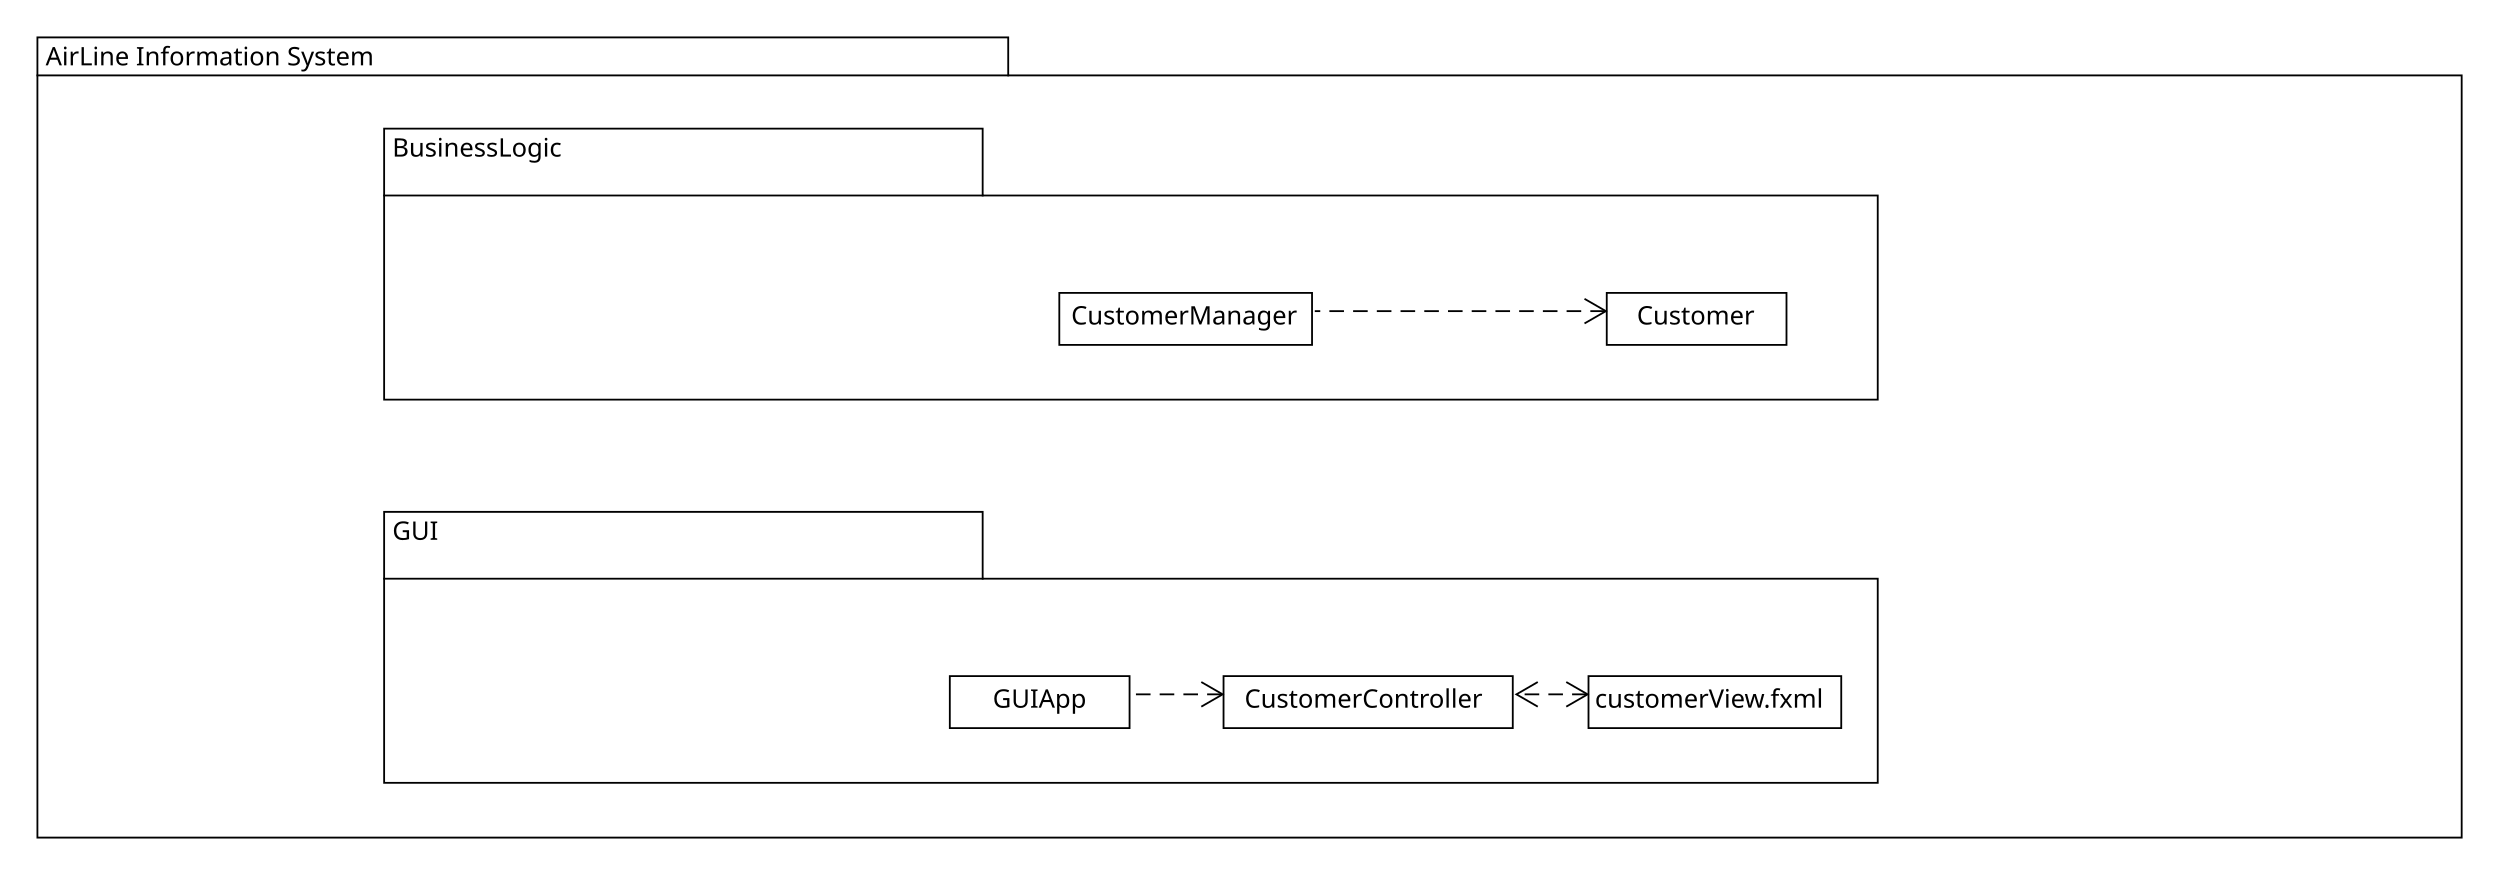
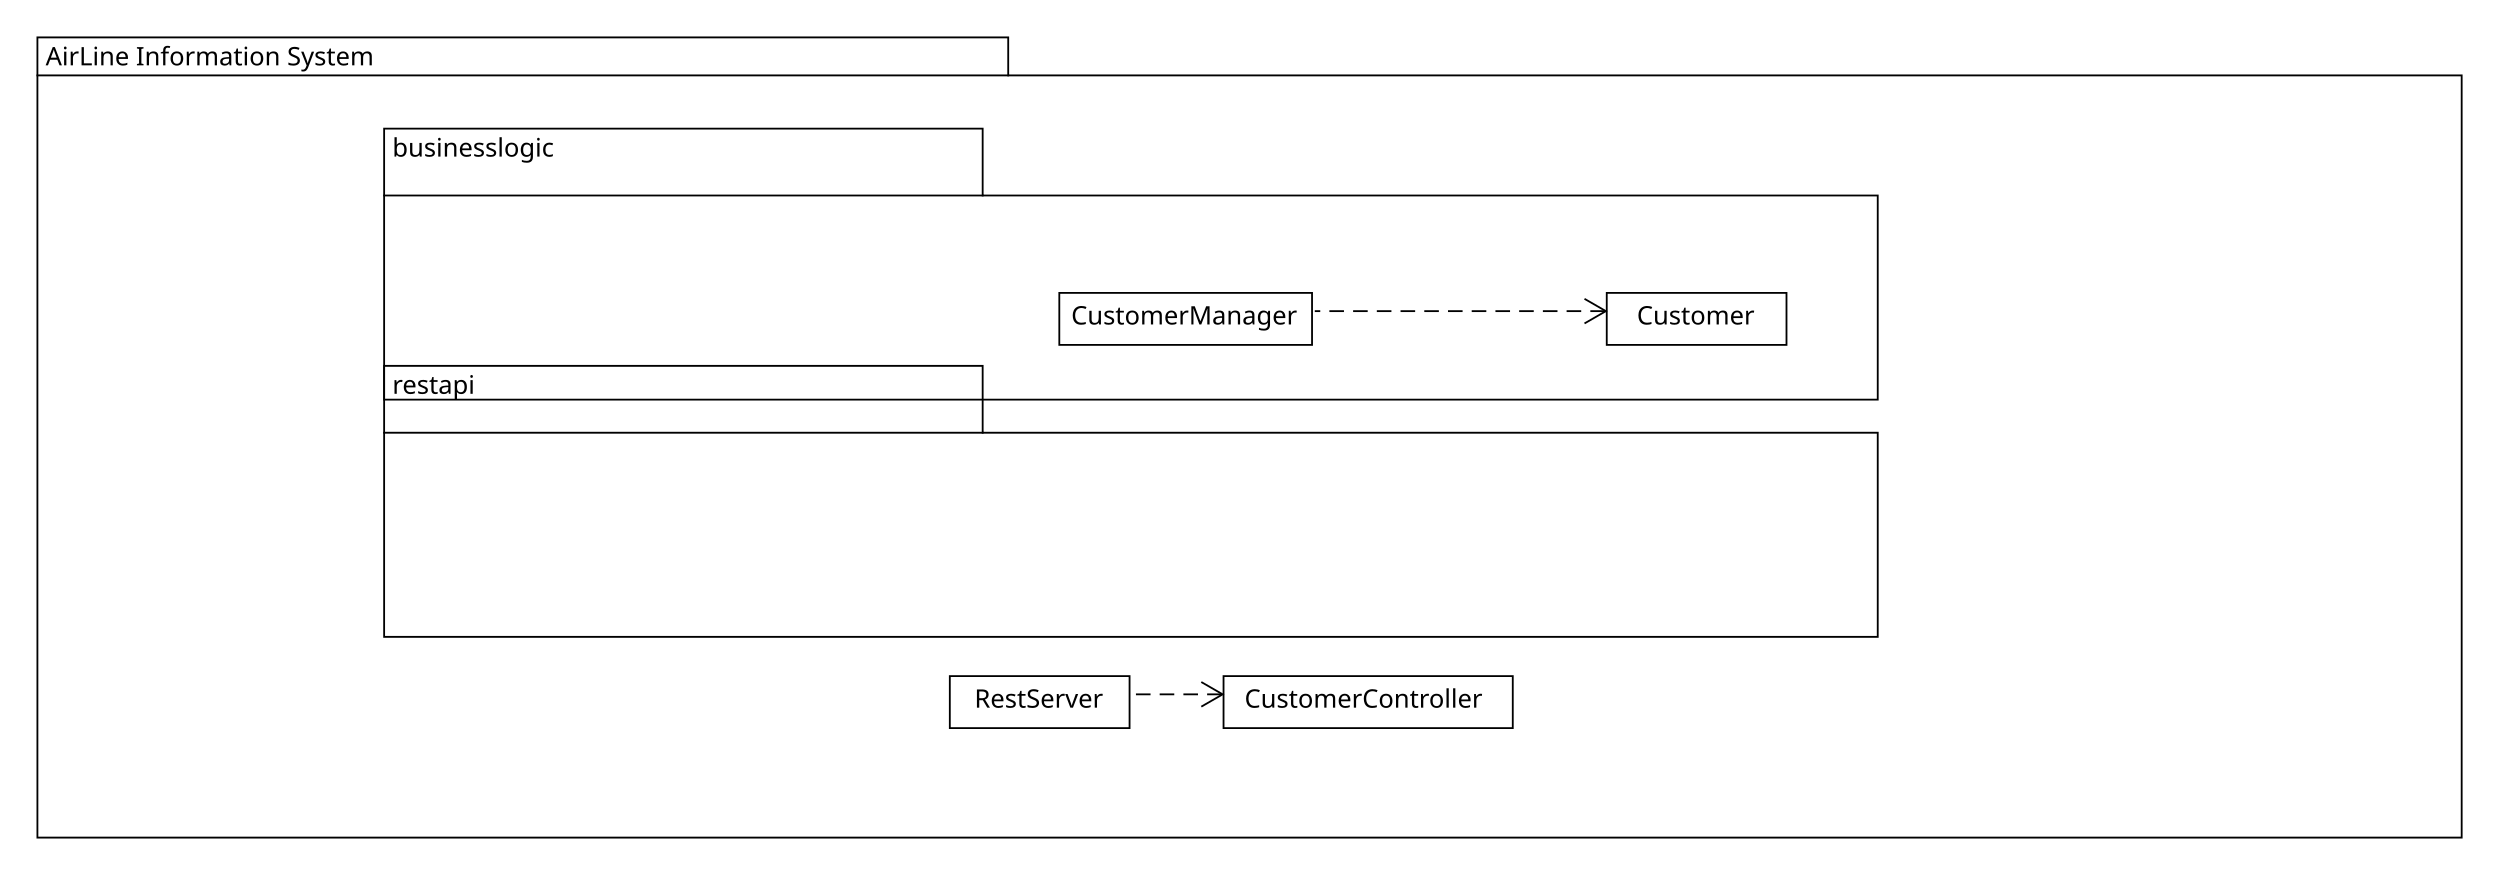
- <svg xmlns="http://www.w3.org/2000/svg" fill-opacity="1" color-rendering="auto" color-interpolation="auto" text-rendering="auto" stroke="black" stroke-linecap="square" width="1370" stroke-miterlimit="10" shape-rendering="auto" stroke-opacity="1" fill="black" stroke-dasharray="none" font-weight="normal" stroke-width="1" viewBox="30 300 1370 480" height="480" font-family="'Dialog'" font-style="normal" stroke-linejoin="miter" font-size="12px" stroke-dashoffset="0" image-rendering="auto">
+ <svg xmlns="http://www.w3.org/2000/svg" fill-opacity="1" color-rendering="auto" color-interpolation="auto" text-rendering="auto" stroke="black" stroke-linecap="square" width="1370" stroke-miterlimit="10" shape-rendering="auto" stroke-opacity="1" fill="black" stroke-dasharray="none" font-weight="normal" stroke-width="1" viewBox="-20 210 1370 480" height="480" font-family="'Dialog'" font-style="normal" stroke-linejoin="miter" font-size="12px" stroke-dashoffset="0" image-rendering="auto">
  <defs id="genericDefs" />
  <g>
    <defs id="defs1">
      <clipPath clipPathUnits="userSpaceOnUse" id="clipPath1">
        <path d="M0 0 L2147483647 0 L2147483647 2147483647 L0 2147483647 L0 0 Z" />
      </clipPath>
      <clipPath clipPathUnits="userSpaceOnUse" id="clipPath2">
-         <path d="M0 0 L0 30 L140 30 L140 0 Z" />
+         <path d="M0 0 L0 30 L160 30 L160 0 Z" />
      </clipPath>
      <clipPath clipPathUnits="userSpaceOnUse" id="clipPath3">
-         <path d="M0 0 L0 30 L160 30 L160 0 Z" />
+         <path d="M0 0 L0 30 L100 30 L100 0 Z" />
      </clipPath>
      <clipPath clipPathUnits="userSpaceOnUse" id="clipPath4">
-         <path d="M0 0 L0 30 L100 30 L100 0 Z" />
+         <path d="M0 0 L0 150 L820 150 L820 0 Z" />
      </clipPath>
      <clipPath clipPathUnits="userSpaceOnUse" id="clipPath5">
-         <path d="M0 0 L0 150 L820 150 L820 0 Z" />
+         <path d="M0 0 L0 30 L140 30 L140 0 Z" />
      </clipPath>
      <clipPath clipPathUnits="userSpaceOnUse" id="clipPath6">
        <path d="M0 0 L0 440 L1330 440 L1330 0 Z" />
      </clipPath>
      <clipPath clipPathUnits="userSpaceOnUse" id="clipPath7">
-         <path d="M0 0 L0 40 L70 40 L70 0 Z" />
+         <path d="M0 0 L0 40 L80 40 L80 0 Z" />
      </clipPath>
      <clipPath clipPathUnits="userSpaceOnUse" id="clipPath8">
-         <path d="M0 0 L0 40 L80 40 L80 0 Z" />
-       </clipPath>
-       <clipPath clipPathUnits="userSpaceOnUse" id="clipPath9">
        <path d="M0 0 L0 40 L190 40 L190 0 Z" />
      </clipPath>
    </defs>
-     <g fill="rgb(255,255,255)" fill-opacity="0" transform="translate(900,670)" stroke-opacity="0" stroke="rgb(255,255,255)">
-       <rect x="0.5" width="138.5" height="28.5" y="0.5" clip-path="url(#clipPath2)" stroke="none" />
+     <g fill="rgb(255,255,255)" fill-opacity="0" transform="translate(650,580)" stroke-opacity="0" stroke="rgb(255,255,255)">
+       <rect x="0.5" width="158.5" height="28.5" y="0.5" clip-path="url(#clipPath2)" stroke="none" />
    </g>
-     <g transform="translate(900,670)">
-       <rect fill="none" x="0.5" width="138.5" height="28.5" y="0.5" clip-path="url(#clipPath2)" />
-       <text x="4" font-size="14px" y="17.817" clip-path="url(#clipPath2)" font-family="sans-serif" stroke="none" xml:space="preserve">customerView.fxml</text>
+     <g transform="translate(650,580)">
+       <rect fill="none" x="0.5" width="158.5" height="28.5" y="0.5" clip-path="url(#clipPath2)" />
+       <text x="12" font-size="14px" y="17.817" clip-path="url(#clipPath2)" font-family="sans-serif" stroke="none" xml:space="preserve">CustomerController</text>
    </g>
-     <g fill="rgb(255,255,255)" fill-opacity="0" transform="translate(700,670)" stroke-opacity="0" stroke="rgb(255,255,255)">
-       <rect x="0.5" width="158.5" height="28.5" y="0.5" clip-path="url(#clipPath3)" stroke="none" />
+     <g fill="rgb(255,255,255)" fill-opacity="0" transform="translate(500,580)" stroke-opacity="0" stroke="rgb(255,255,255)">
+       <rect x="0.5" width="98.5" height="28.5" y="0.5" clip-path="url(#clipPath3)" stroke="none" />
    </g>
-     <g transform="translate(700,670)">
-       <rect fill="none" x="0.5" width="158.5" height="28.5" y="0.5" clip-path="url(#clipPath3)" />
-       <text x="12" font-size="14px" y="17.817" clip-path="url(#clipPath3)" font-family="sans-serif" stroke="none" xml:space="preserve">CustomerController</text>
+     <g transform="translate(500,580)">
+       <rect fill="none" x="0.5" width="98.5" height="28.5" y="0.5" clip-path="url(#clipPath3)" />
+       <text x="14" font-size="14px" y="17.817" clip-path="url(#clipPath3)" font-family="sans-serif" stroke="none" xml:space="preserve">RestServer</text>
    </g>
-     <g fill="rgb(255,255,255)" fill-opacity="0" transform="translate(550,670)" stroke-opacity="0" stroke="rgb(255,255,255)">
-       <rect x="0.5" width="98.5" height="28.5" y="0.5" clip-path="url(#clipPath4)" stroke="none" />
+     <g fill="rgb(255,255,255)" fill-opacity="0" transform="translate(190,410)" stroke-opacity="0" stroke="rgb(255,255,255)">
+       <path d="M0.5 0.5 L328.5 0.5 L328.5 37.135 L819 37.135 L819 149 L0.5 149 Z" stroke="none" clip-path="url(#clipPath4)" />
    </g>
-     <g transform="translate(550,670)">
-       <rect fill="none" x="0.5" width="98.5" height="28.5" y="0.5" clip-path="url(#clipPath4)" />
-       <text x="24" font-size="14px" y="17.817" clip-path="url(#clipPath4)" font-family="sans-serif" stroke="none" xml:space="preserve">GUIApp</text>
+     <g transform="translate(190,410)">
+       <path fill="none" d="M0.5 0.5 L328.5 0.5 L328.5 37.135 L819 37.135 L819 149 L0.5 149 Z" clip-path="url(#clipPath4)" />
+       <path fill="none" d="M0.5 37.135 L328.5 37.135" clip-path="url(#clipPath4)" />
+       <text x="5" font-size="14px" y="15.817" clip-path="url(#clipPath4)" font-family="sans-serif" stroke="none" xml:space="preserve">restapi</text>
    </g>
-     <g fill="rgb(255,255,255)" fill-opacity="0" transform="translate(240,580)" stroke-opacity="0" stroke="rgb(255,255,255)">
-       <path d="M0.5 0.5 L328.5 0.5 L328.5 37.135 L819 37.135 L819 149 L0.5 149 Z" stroke="none" clip-path="url(#clipPath5)" />
+     <g fill="rgb(255,255,255)" fill-opacity="0" transform="translate(560,370)" stroke-opacity="0" stroke="rgb(255,255,255)">
+       <rect x="0.5" width="138.5" height="28.5" y="0.5" clip-path="url(#clipPath5)" stroke="none" />
    </g>
-     <g transform="translate(240,580)">
-       <path fill="none" d="M0.5 0.5 L328.5 0.5 L328.5 37.135 L819 37.135 L819 149 L0.5 149 Z" clip-path="url(#clipPath5)" />
-       <path fill="none" d="M0.5 37.135 L328.5 37.135" clip-path="url(#clipPath5)" />
-       <text x="5" font-size="14px" y="15.817" clip-path="url(#clipPath5)" font-family="sans-serif" stroke="none" xml:space="preserve">GUI</text>
+     <g transform="translate(560,370)">
+       <rect fill="none" x="0.5" width="138.5" height="28.5" y="0.5" clip-path="url(#clipPath5)" />
+       <text x="7" font-size="14px" y="17.817" clip-path="url(#clipPath5)" font-family="sans-serif" stroke="none" xml:space="preserve">CustomerManager</text>
    </g>
-     <g fill="rgb(255,255,255)" fill-opacity="0" transform="translate(610,460)" stroke-opacity="0" stroke="rgb(255,255,255)">
-       <rect x="0.5" width="138.5" height="28.5" y="0.5" clip-path="url(#clipPath2)" stroke="none" />
+     <g fill="rgb(255,255,255)" fill-opacity="0" transform="translate(860,370)" stroke-opacity="0" stroke="rgb(255,255,255)">
+       <rect x="0.5" width="98.5" height="28.5" y="0.5" clip-path="url(#clipPath3)" stroke="none" />
    </g>
-     <g transform="translate(610,460)">
-       <rect fill="none" x="0.5" width="138.5" height="28.5" y="0.5" clip-path="url(#clipPath2)" />
-       <text x="7" font-size="14px" y="17.817" clip-path="url(#clipPath2)" font-family="sans-serif" stroke="none" xml:space="preserve">CustomerManager</text>
+     <g transform="translate(860,370)">
+       <rect fill="none" x="0.5" width="98.5" height="28.5" y="0.5" clip-path="url(#clipPath3)" />
+       <text x="17" font-size="14px" y="17.817" clip-path="url(#clipPath3)" font-family="sans-serif" stroke="none" xml:space="preserve">Customer</text>
    </g>
-     <g fill="rgb(255,255,255)" fill-opacity="0" transform="translate(910,460)" stroke-opacity="0" stroke="rgb(255,255,255)">
-       <rect x="0.5" width="98.5" height="28.5" y="0.5" clip-path="url(#clipPath4)" stroke="none" />
+     <g fill="rgb(255,255,255)" fill-opacity="0" transform="translate(190,280)" stroke-opacity="0" stroke="rgb(255,255,255)">
+       <path d="M0.5 0.5 L328.5 0.5 L328.5 37.135 L819 37.135 L819 149 L0.5 149 Z" stroke="none" clip-path="url(#clipPath4)" />
    </g>
-     <g transform="translate(910,460)">
-       <rect fill="none" x="0.5" width="98.5" height="28.5" y="0.5" clip-path="url(#clipPath4)" />
-       <text x="17" font-size="14px" y="17.817" clip-path="url(#clipPath4)" font-family="sans-serif" stroke="none" xml:space="preserve">Customer</text>
+     <g transform="translate(190,280)">
+       <path fill="none" d="M0.5 0.5 L328.5 0.5 L328.5 37.135 L819 37.135 L819 149 L0.5 149 Z" clip-path="url(#clipPath4)" />
+       <path fill="none" d="M0.5 37.135 L328.5 37.135" clip-path="url(#clipPath4)" />
+       <text x="5" font-size="14px" y="15.817" clip-path="url(#clipPath4)" font-family="sans-serif" stroke="none" xml:space="preserve">businesslogic</text>
    </g>
-     <g fill="rgb(255,255,255)" fill-opacity="0" transform="translate(240,370)" stroke-opacity="0" stroke="rgb(255,255,255)">
-       <path d="M0.5 0.5 L328.5 0.5 L328.5 37.135 L819 37.135 L819 149 L0.5 149 Z" stroke="none" clip-path="url(#clipPath5)" />
-     </g>
-     <g transform="translate(240,370)">
-       <path fill="none" d="M0.5 0.5 L328.5 0.5 L328.5 37.135 L819 37.135 L819 149 L0.5 149 Z" clip-path="url(#clipPath5)" />
-       <path fill="none" d="M0.5 37.135 L328.5 37.135" clip-path="url(#clipPath5)" />
-       <text x="5" font-size="14px" y="15.817" clip-path="url(#clipPath5)" font-family="sans-serif" stroke="none" xml:space="preserve">BusinessLogic</text>
-     </g>
-     <g fill="rgb(255,255,255)" fill-opacity="0" transform="translate(50,320)" stroke-opacity="0" stroke="rgb(255,255,255)">
+     <g fill="rgb(255,255,255)" fill-opacity="0" transform="translate(0,230)" stroke-opacity="0" stroke="rgb(255,255,255)">
      <path d="M0.5 0.5 L532.5 0.5 L532.5 21.317 L1329 21.317 L1329 439 L0.5 439 Z" stroke="none" clip-path="url(#clipPath6)" />
    </g>
-     <g transform="translate(50,320)">
+     <g transform="translate(0,230)">
      <path fill="none" d="M0.5 0.5 L532.5 0.5 L532.5 21.317 L1329 21.317 L1329 439 L0.5 439 Z" clip-path="url(#clipPath6)" />
      <path fill="none" d="M0.5 21.317 L532.5 21.317" clip-path="url(#clipPath6)" />
      <text x="5" font-size="14px" y="15.817" clip-path="url(#clipPath6)" font-family="sans-serif" stroke="none" xml:space="preserve">AirLine Information System</text>
    </g>
-     <g stroke-dasharray="8,5" stroke-miterlimit="5" transform="translate(850,660)" stroke-linecap="butt">
-       <path fill="none" d="M49.5 20.5 L10.5 20.5" clip-path="url(#clipPath7)" />
-       <path fill="none" stroke-miterlimit="10" stroke-dasharray="none" d="M38.742 14 L50 20.5 L38.742 27" clip-path="url(#clipPath7)" stroke-linecap="square" />
-       <path fill="none" stroke-miterlimit="10" stroke-dasharray="none" d="M22.258 14 L11 20.5 L22.258 27" clip-path="url(#clipPath7)" stroke-linecap="square" />
+     <g stroke-dasharray="8,5" stroke-miterlimit="5" transform="translate(590,570)" stroke-linecap="butt">
+       <path fill="none" d="M59.5 20.5 L10.5 20.5" clip-path="url(#clipPath7)" />
+       <path fill="none" stroke-miterlimit="10" stroke-dasharray="none" d="M48.742 14 L60 20.5 L48.742 27" clip-path="url(#clipPath7)" stroke-linecap="square" />
    </g>
-     <g stroke-dasharray="8,5" stroke-miterlimit="5" transform="translate(640,660)" stroke-linecap="butt">
-       <path fill="none" d="M59.5 20.5 L10.5 20.5" clip-path="url(#clipPath8)" />
-       <path fill="none" stroke-miterlimit="10" stroke-dasharray="none" d="M48.742 14 L60 20.5 L48.742 27" clip-path="url(#clipPath8)" stroke-linecap="square" />
-     </g>
-     <g stroke-dasharray="8,5" stroke-miterlimit="5" transform="translate(740,450)" stroke-linecap="butt">
-       <path fill="none" d="M169.5 20.5 L10.5 20.5" clip-path="url(#clipPath9)" />
-       <path fill="none" stroke-miterlimit="10" stroke-dasharray="none" d="M158.742 14 L170 20.5 L158.742 27" clip-path="url(#clipPath9)" stroke-linecap="square" />
+     <g stroke-dasharray="8,5" stroke-miterlimit="5" transform="translate(690,360)" stroke-linecap="butt">
+       <path fill="none" d="M169.5 20.5 L10.5 20.5" clip-path="url(#clipPath8)" />
+       <path fill="none" stroke-miterlimit="10" stroke-dasharray="none" d="M158.742 14 L170 20.5 L158.742 27" clip-path="url(#clipPath8)" stroke-linecap="square" />
    </g>
  </g>
-   <style>@media (prefers-color-scheme: dark){svg{filter: invert(100);}}</style>
</svg>
